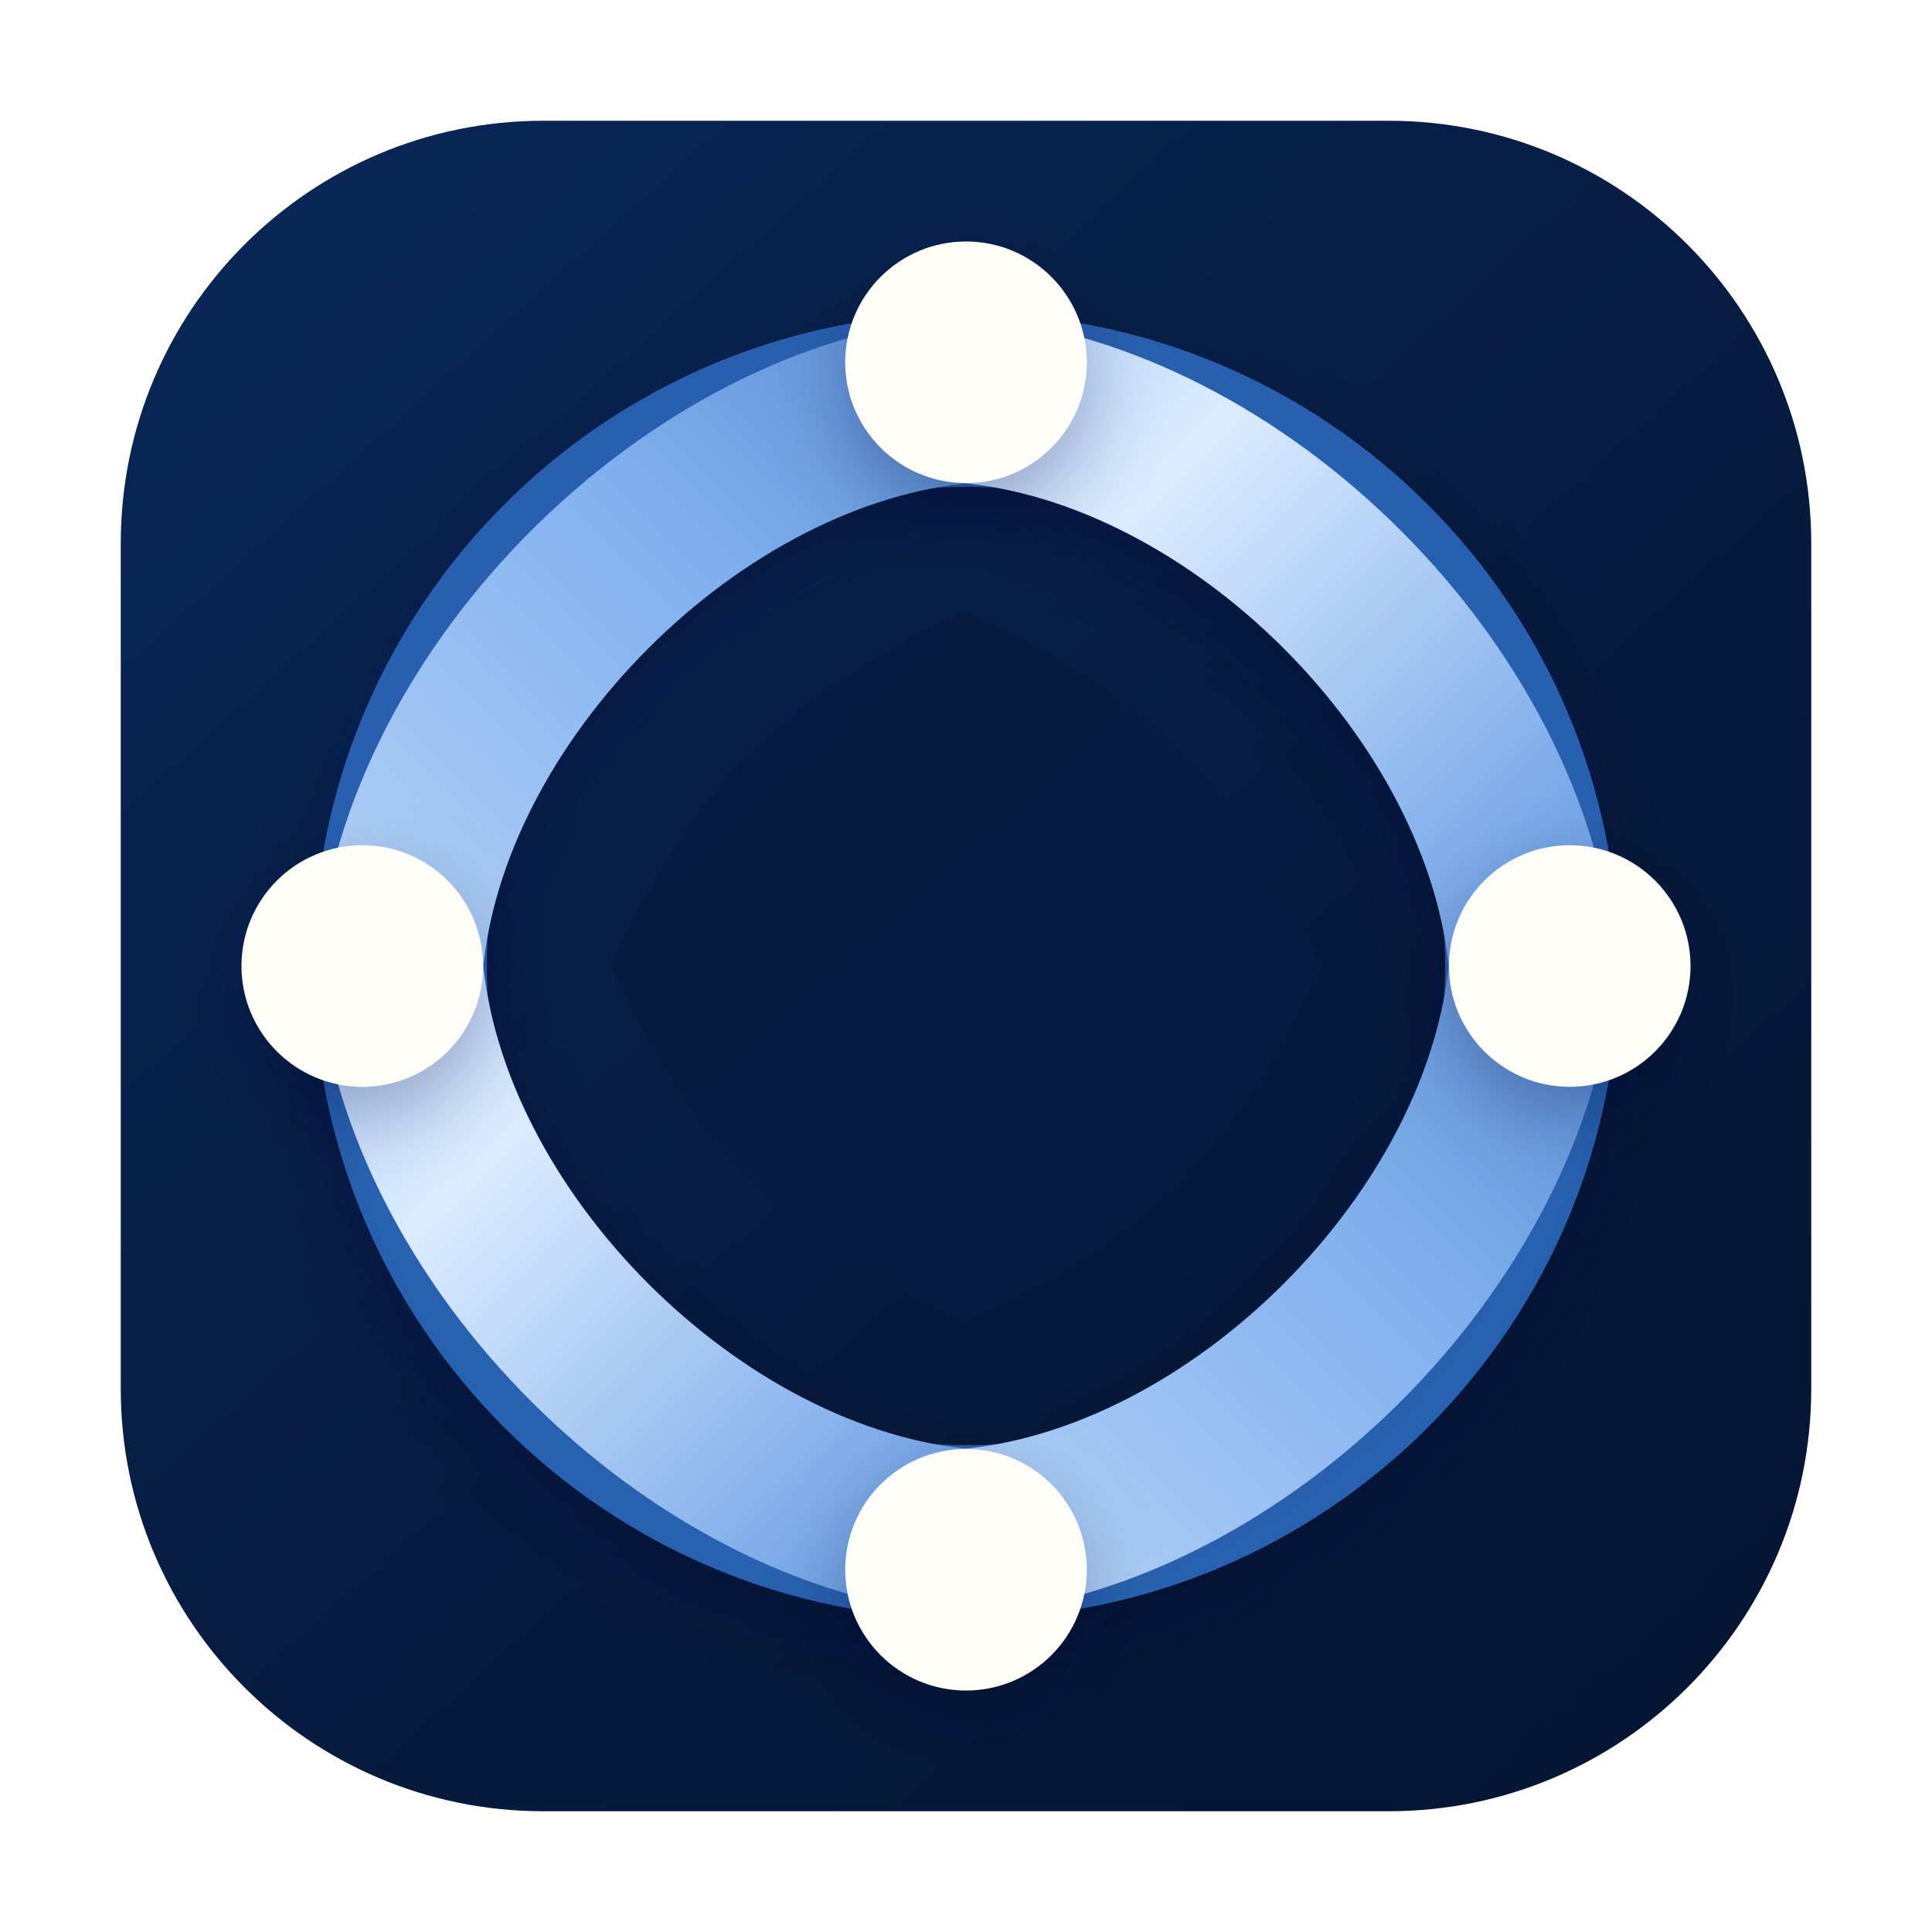
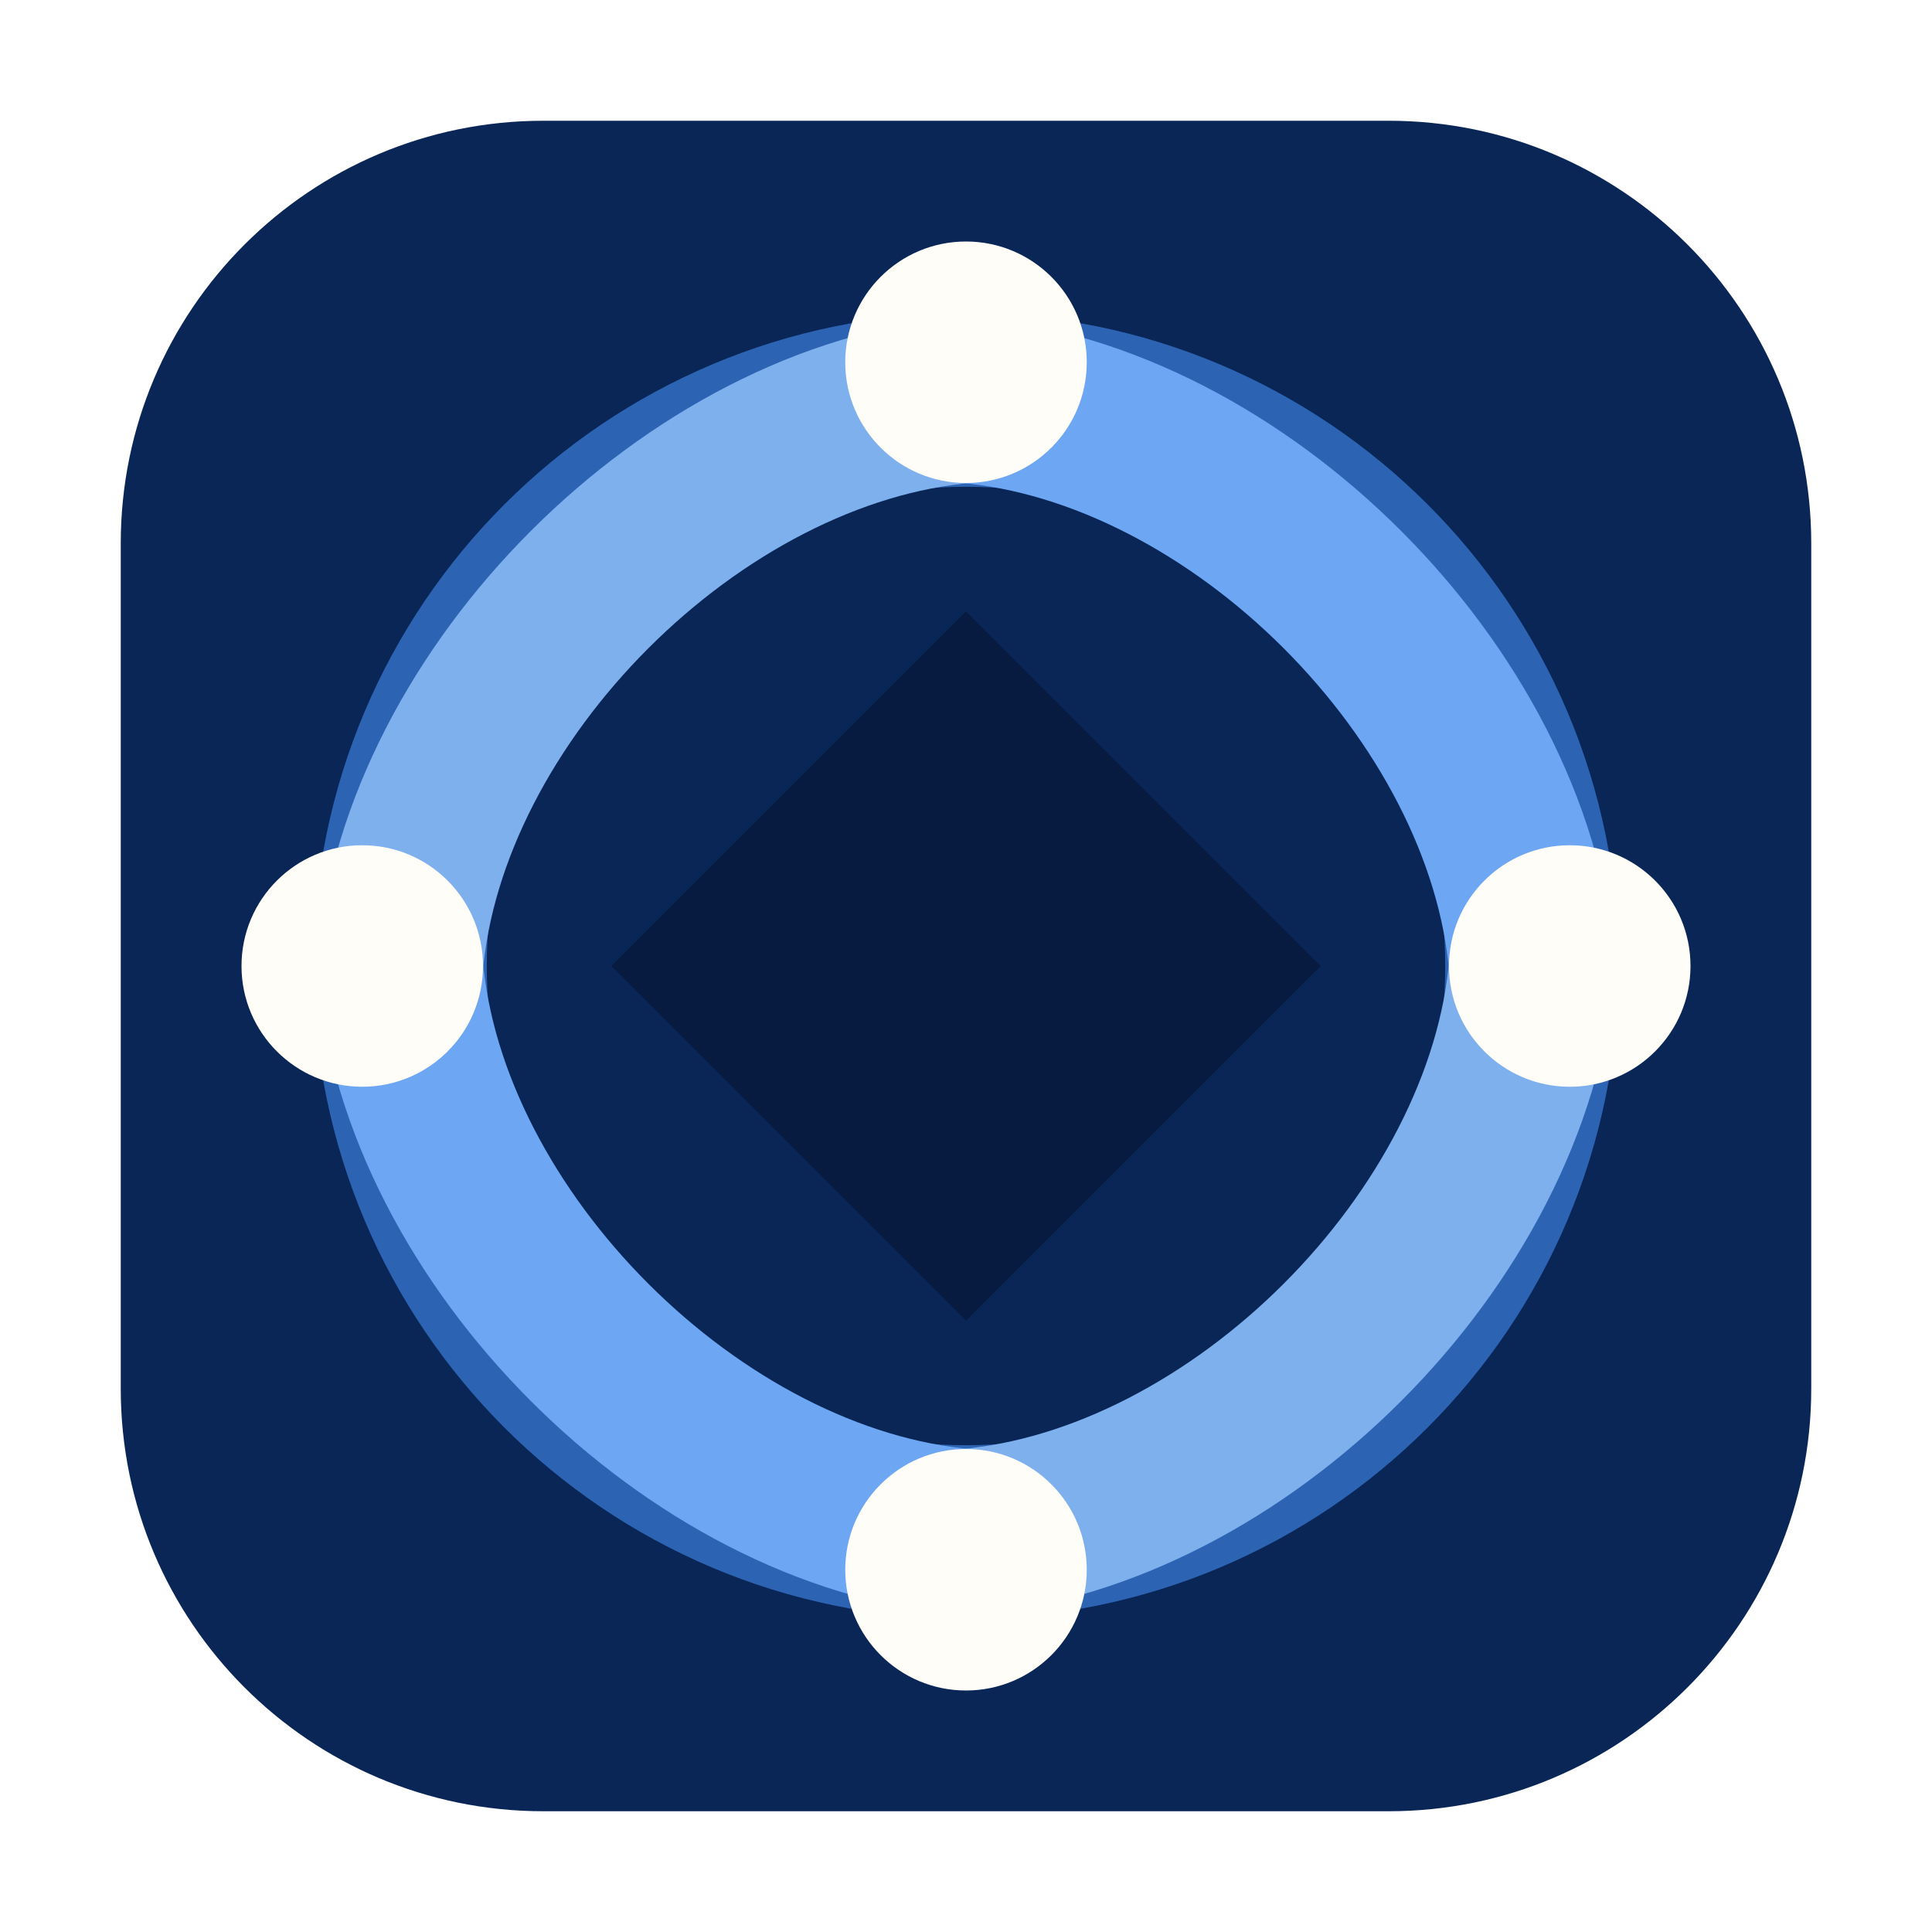
- <svg xmlns="http://www.w3.org/2000/svg" viewBox="0 0 512 512" role="img" aria-label="crm llamados">
+ <svg xmlns="http://www.w3.org/2000/svg" viewBox="0 0 512 512">
  <defs>
-     <linearGradient id="bg" x1="70" y1="50" x2="442" y2="462" gradientUnits="userSpaceOnUse">
+     <linearGradient id="b" x1="64" y1="48" x2="448" y2="464">
      <stop offset="0" stop-color="#092657" />
-       <stop offset=".55" stop-color="#061b3f" />
      <stop offset="1" stop-color="#041633" />
    </linearGradient>
-     <linearGradient id="ring" x1="96" y1="96" x2="416" y2="416" gradientUnits="userSpaceOnUse">
+     <linearGradient id="a" x1="96" y1="96" x2="416" y2="416">
      <stop offset="0" stop-color="#6da6f2" />
-       <stop offset=".38" stop-color="#dcecff" />
-       <stop offset=".68" stop-color="#79a9e8" />
+       <stop offset=".5" stop-color="#dcecff" />
      <stop offset="1" stop-color="#2d63b3" />
    </linearGradient>
-     <linearGradient id="ring2" x1="416" y1="96" x2="96" y2="416" gradientUnits="userSpaceOnUse">
-       <stop offset="0" stop-color="#2e66b8" />
-       <stop offset=".45" stop-color="#81b1ee" />
-       <stop offset="1" stop-color="#dcecff" />
-     </linearGradient>
-     <filter id="soft" x="-20%" y="-20%" width="140%" height="140%">
-       <feDropShadow dx="0" dy="8" stdDeviation="10" flood-color="#03132d" flood-opacity=".26" />
-     </filter>
  </defs>
-   <rect x="32" y="32" width="448" height="448" rx="112" fill="url(#bg)" />
-   <g filter="url(#soft)" fill="none" stroke-linecap="round" stroke-linejoin="round">
-     <circle cx="256" cy="256" r="150" stroke="#2e66b8" stroke-width="46" opacity=".92" />
-     <path d="M256 106 C328 112 400 184 406 256" stroke="url(#ring)" stroke-width="44" />
-     <path d="M406 256 C400 328 328 400 256 406" stroke="url(#ring2)" stroke-width="44" />
-     <path d="M256 406 C184 400 112 328 106 256" stroke="url(#ring)" stroke-width="44" />
-     <path d="M106 256 C112 184 184 112 256 106" stroke="url(#ring2)" stroke-width="44" />
-   </g>
-   <path d="M256 162 C304 184 328 208 350 256 C328 304 304 328 256 350 C208 328 184 304 162 256 C184 208 208 184 256 162Z" fill="#061b3f" opacity=".92" />
-   <g fill="#fffdf7" filter="url(#soft)">
+   <rect x="32" y="32" width="448" height="448" rx="112" fill="url(#b)" />
+   <circle cx="256" cy="256" r="150" fill="none" stroke="#2d63b3" stroke-width="46" />
+   <path d="M256 106c72 6 144 78 150 150" fill="none" stroke="url(#a)" stroke-width="44" stroke-linecap="round" />
+   <path d="M406 256c-6 72-78 144-150 150" fill="none" stroke="#7fb0ee" stroke-width="44" stroke-linecap="round" />
+   <path d="M256 406c-72-6-144-78-150-150" fill="none" stroke="url(#a)" stroke-width="44" stroke-linecap="round" />
+   <path d="M106 256c6-72 78-144 150-150" fill="none" stroke="#7fb0ee" stroke-width="44" stroke-linecap="round" />
+   <path d="M256 162l94 94-94 94-94-94z" fill="#061b3f" />
+   <g fill="#fffdf7">
    <circle cx="256" cy="96" r="32" />
    <circle cx="416" cy="256" r="32" />
    <circle cx="256" cy="416" r="32" />
    <circle cx="96" cy="256" r="32" />
  </g>
</svg>
